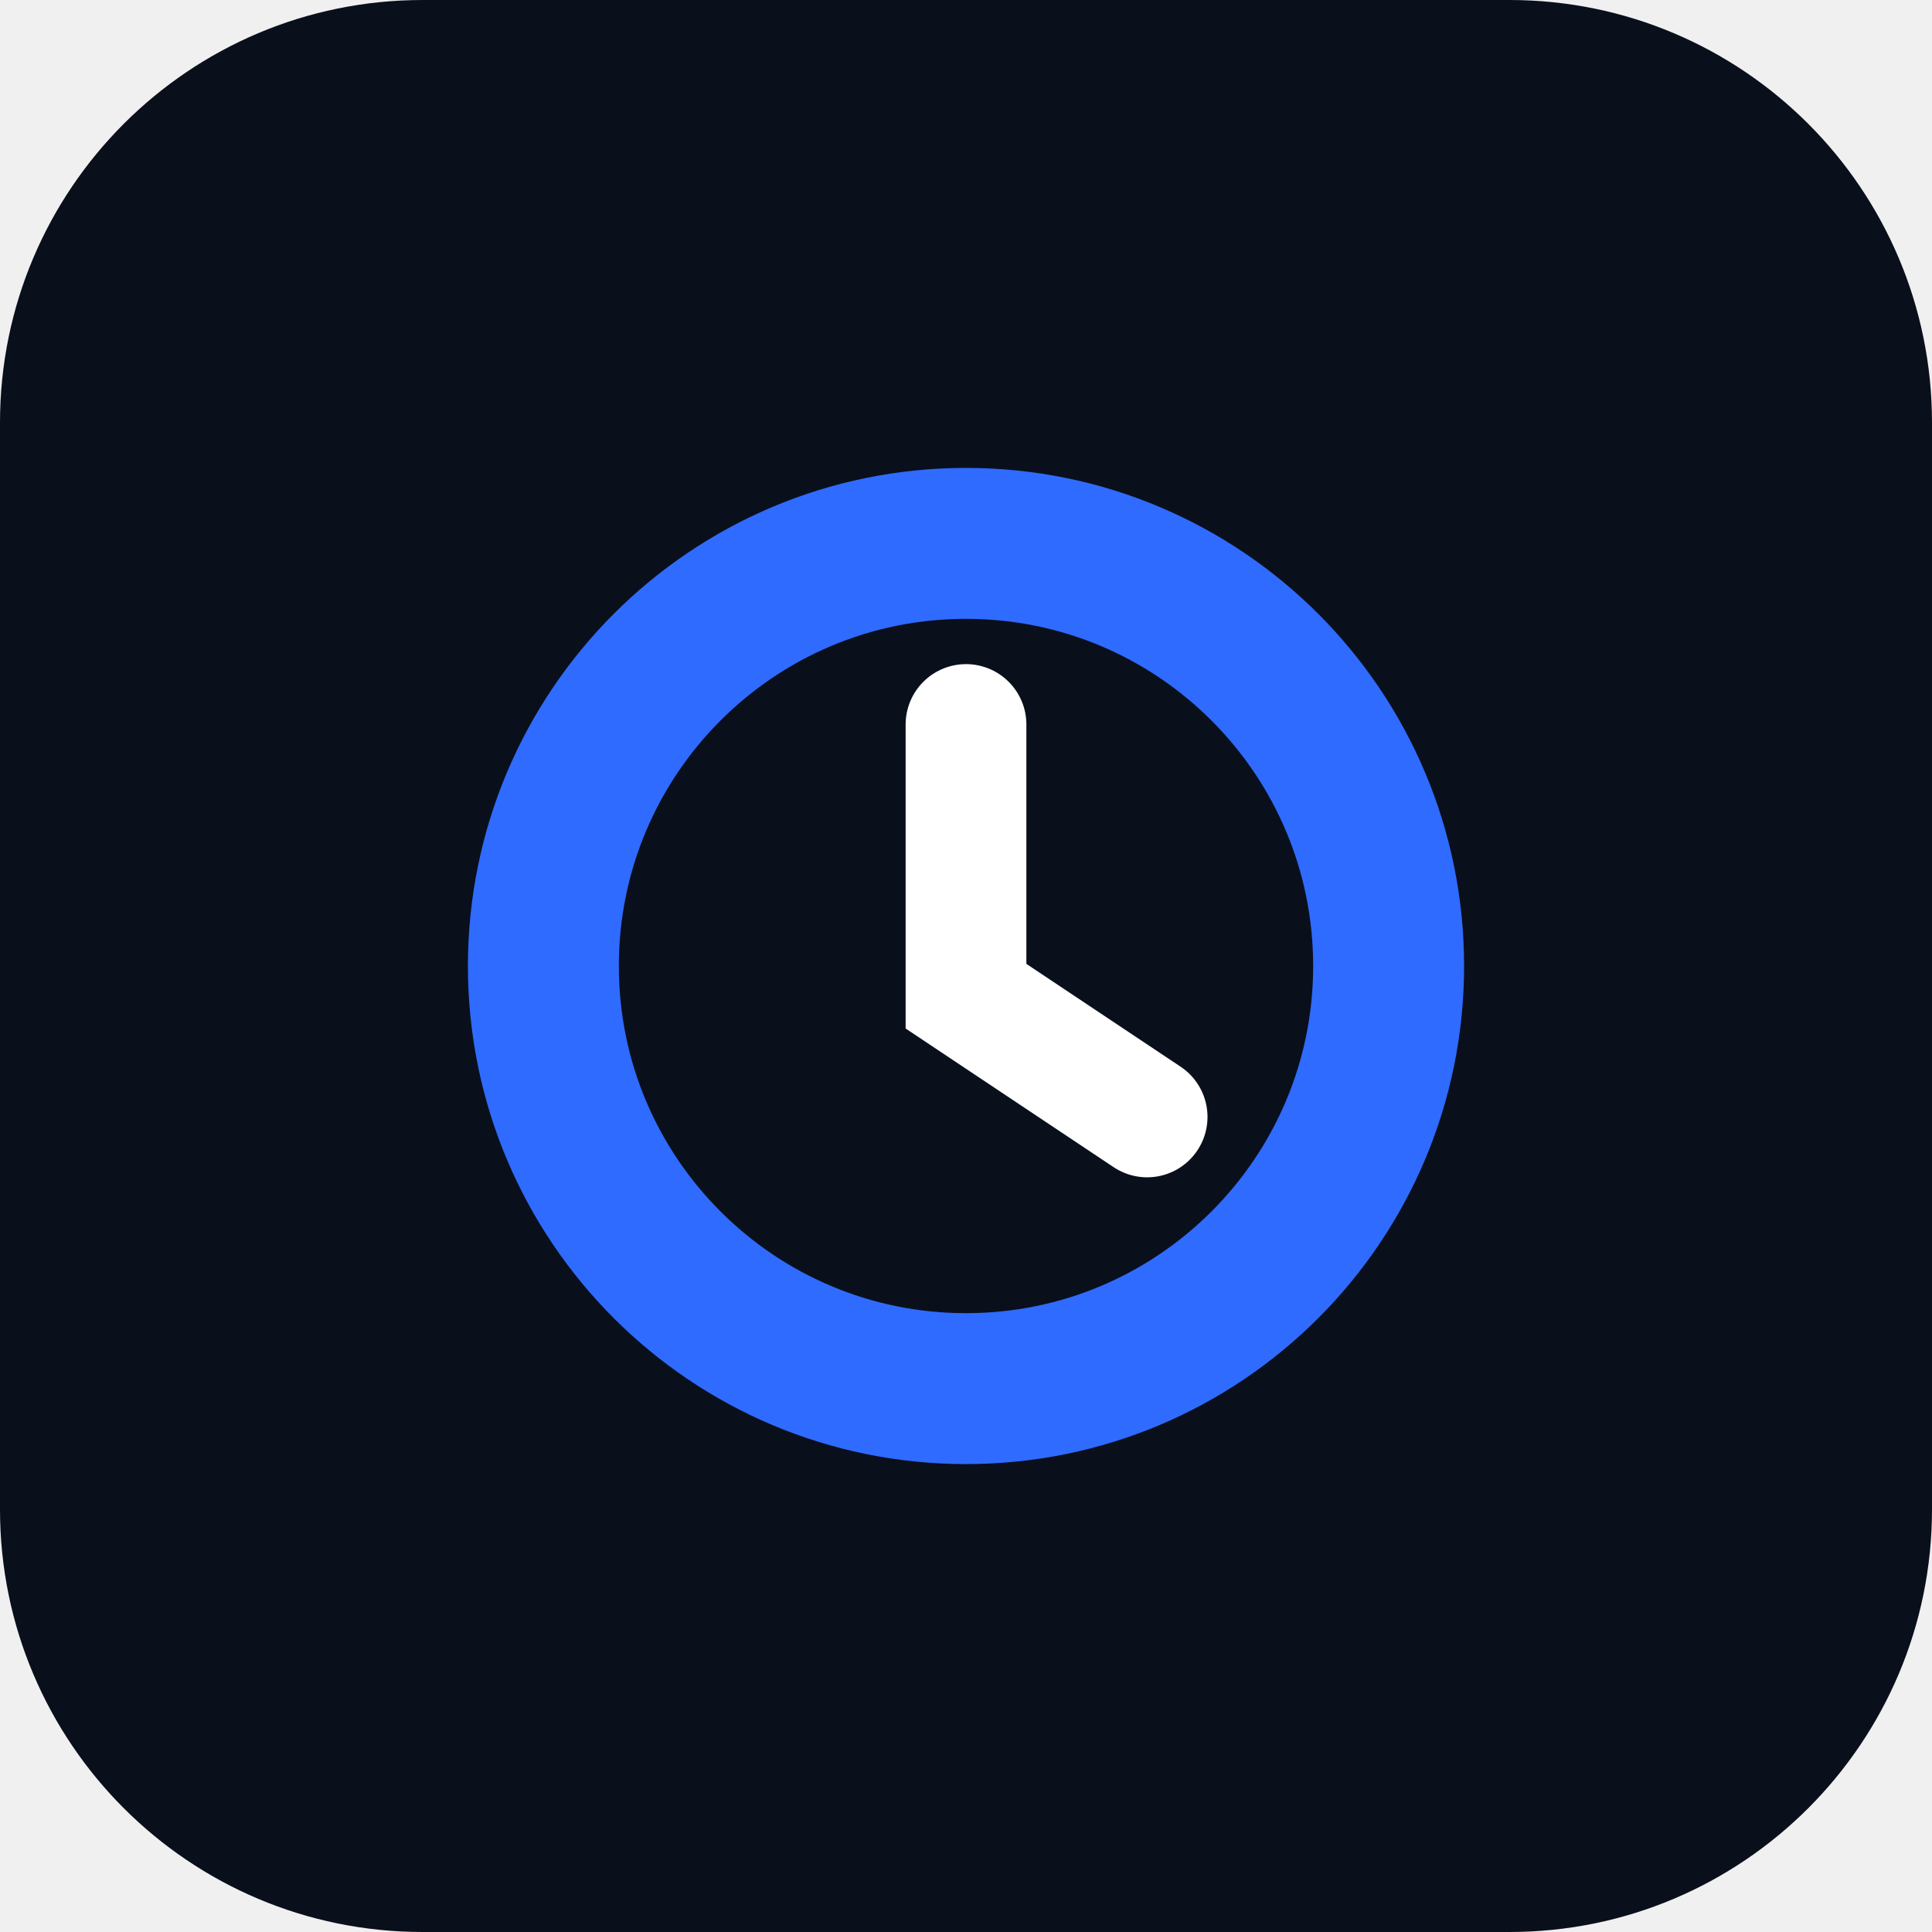
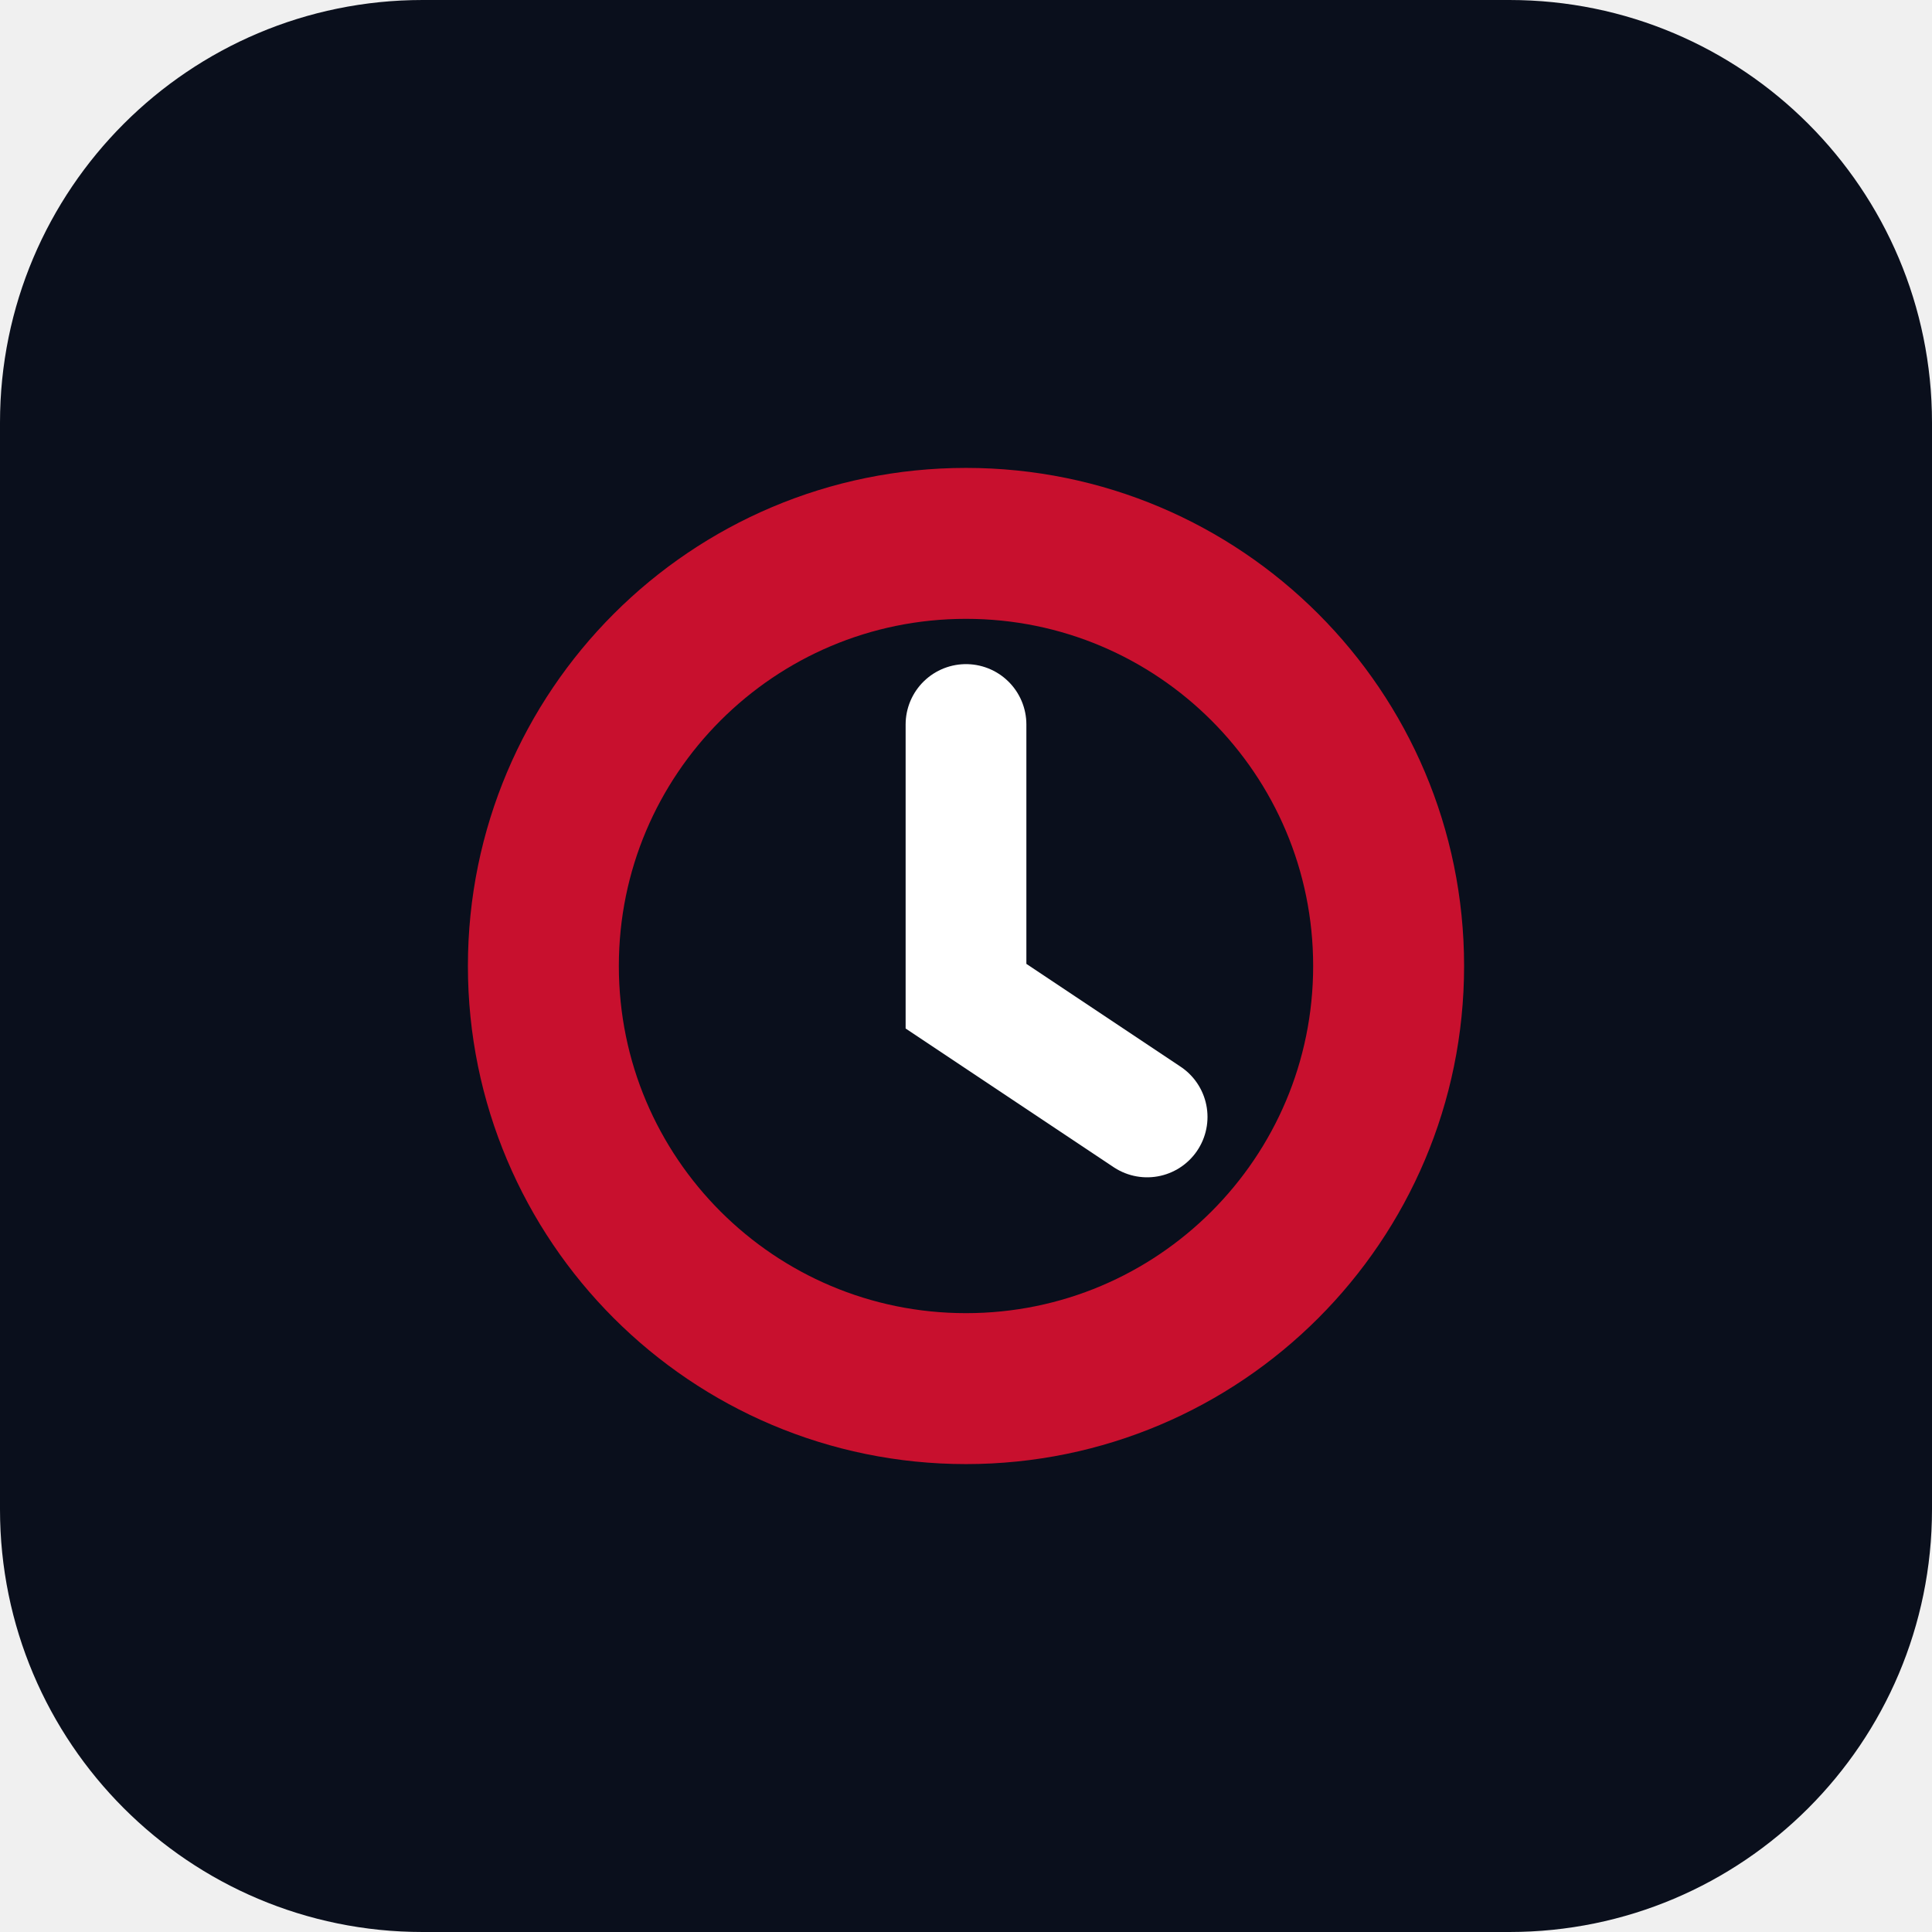
<svg xmlns="http://www.w3.org/2000/svg" viewBox="0 0 64 64">
  <rect width="64" height="64" rx="14" fill="#0A0F1C" />
-   <circle cx="32" cy="32" r="14" fill="none" stroke="#2F6BFF" stroke-width="5" />
+   <circle cx="32" cy="32" r="14" fill="none" stroke="#C8102E" stroke-width="5" />
  <path d="M32 24v9l6 4" stroke="#fff" stroke-width="4" stroke-linecap="round" fill="none" />
</svg>
